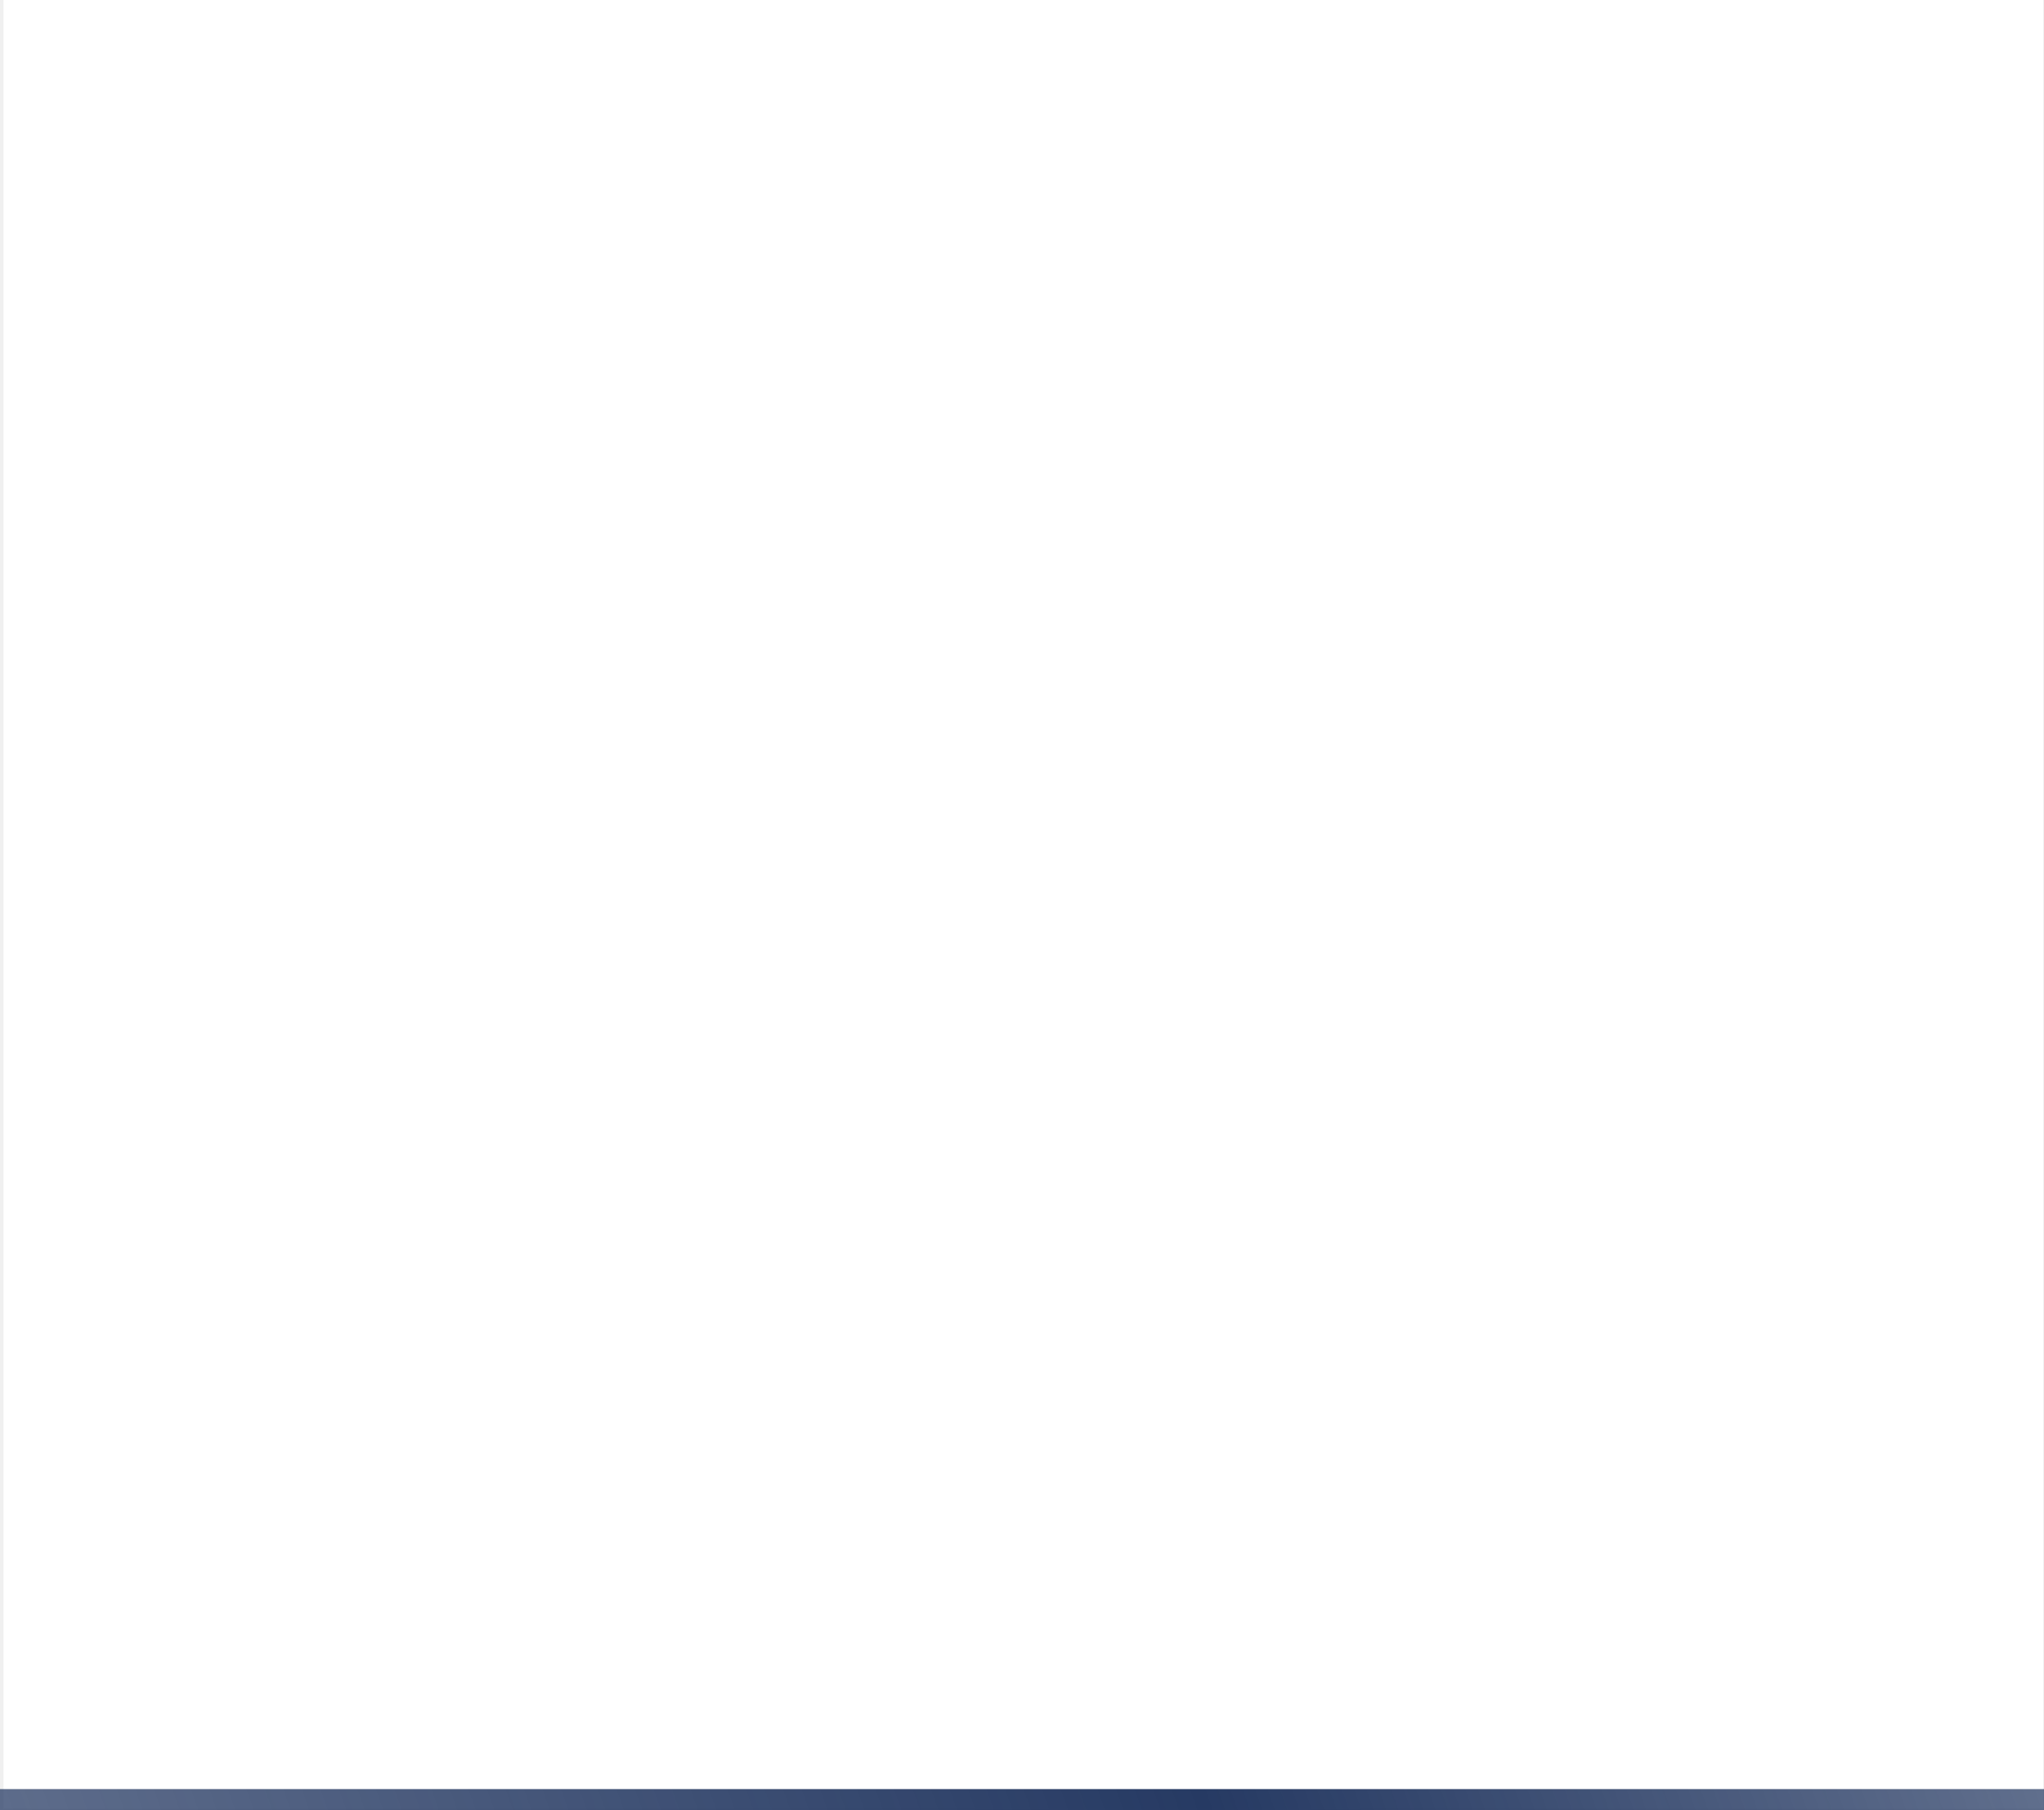
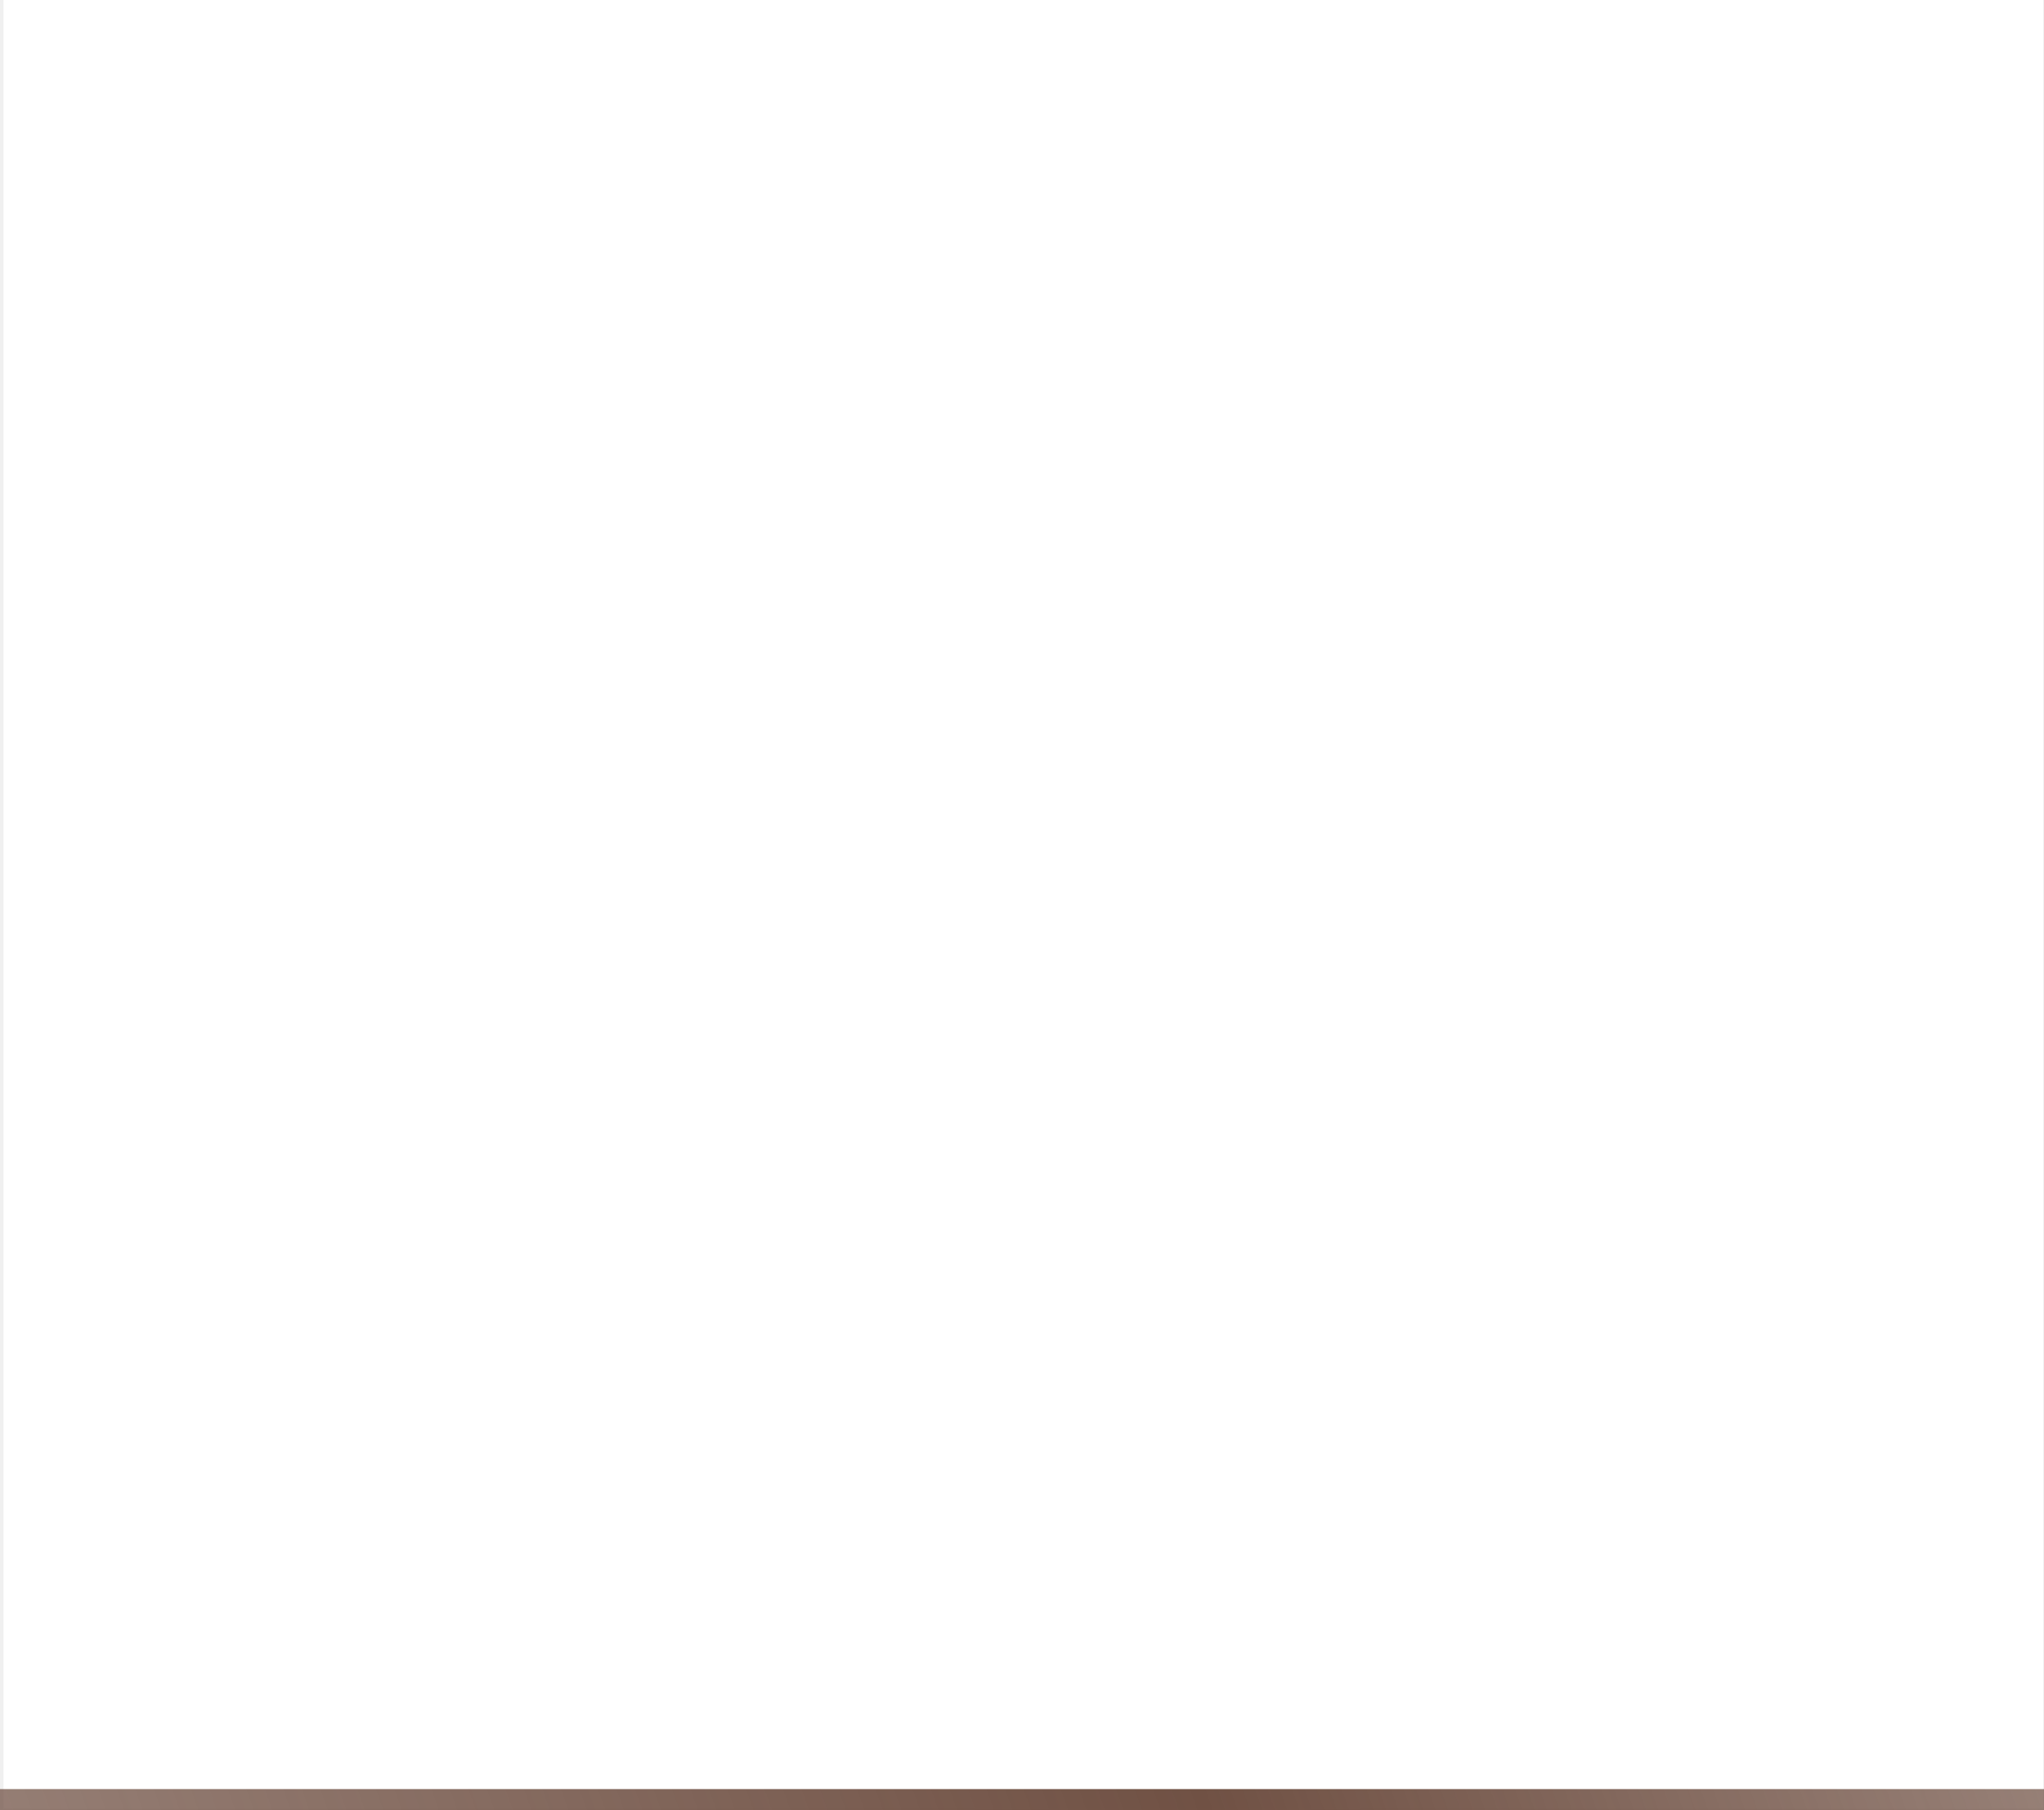
<svg xmlns="http://www.w3.org/2000/svg" version="1.1" id="Layer_1" x="0px" y="0px" viewBox="0 0 471 417" style="enable-background:new 0 0 471 417;" xml:space="preserve">
  <style type="text/css">
	.st0{fill:#FFFFFF;}
	.st1{fill:url(#SVGID_1_);}
</style>
  <path class="st0" d="M0.8,0h470v416.8H0.8V0z" />
  <linearGradient id="SVGID_1_" gradientUnits="userSpaceOnUse" x1="-39.277" y1="1261.285" x2="531.742" y2="1059.649" gradientTransform="matrix(1 0 0 1 0 -748)">
-     <stop offset="7.291670e-02" style="stop-color:#263A63;stop-opacity:0.72" />
-     <stop offset="0.547" style="stop-color:#263A63" />
-     <stop offset="1" style="stop-color:#263A63;stop-opacity:0.6" />
+     <stop offset="7.291670e-02" style="stop-color:#705144;stop-opacity:0.72" />
+     <stop offset="0.547" style="stop-color:#705144" />
+     <stop offset="1" style="stop-color:#705144;stop-opacity:0.6" />
  </linearGradient>
  <path class="st1" d="M471,412.3H0v8h471V412.3z" />
</svg>
